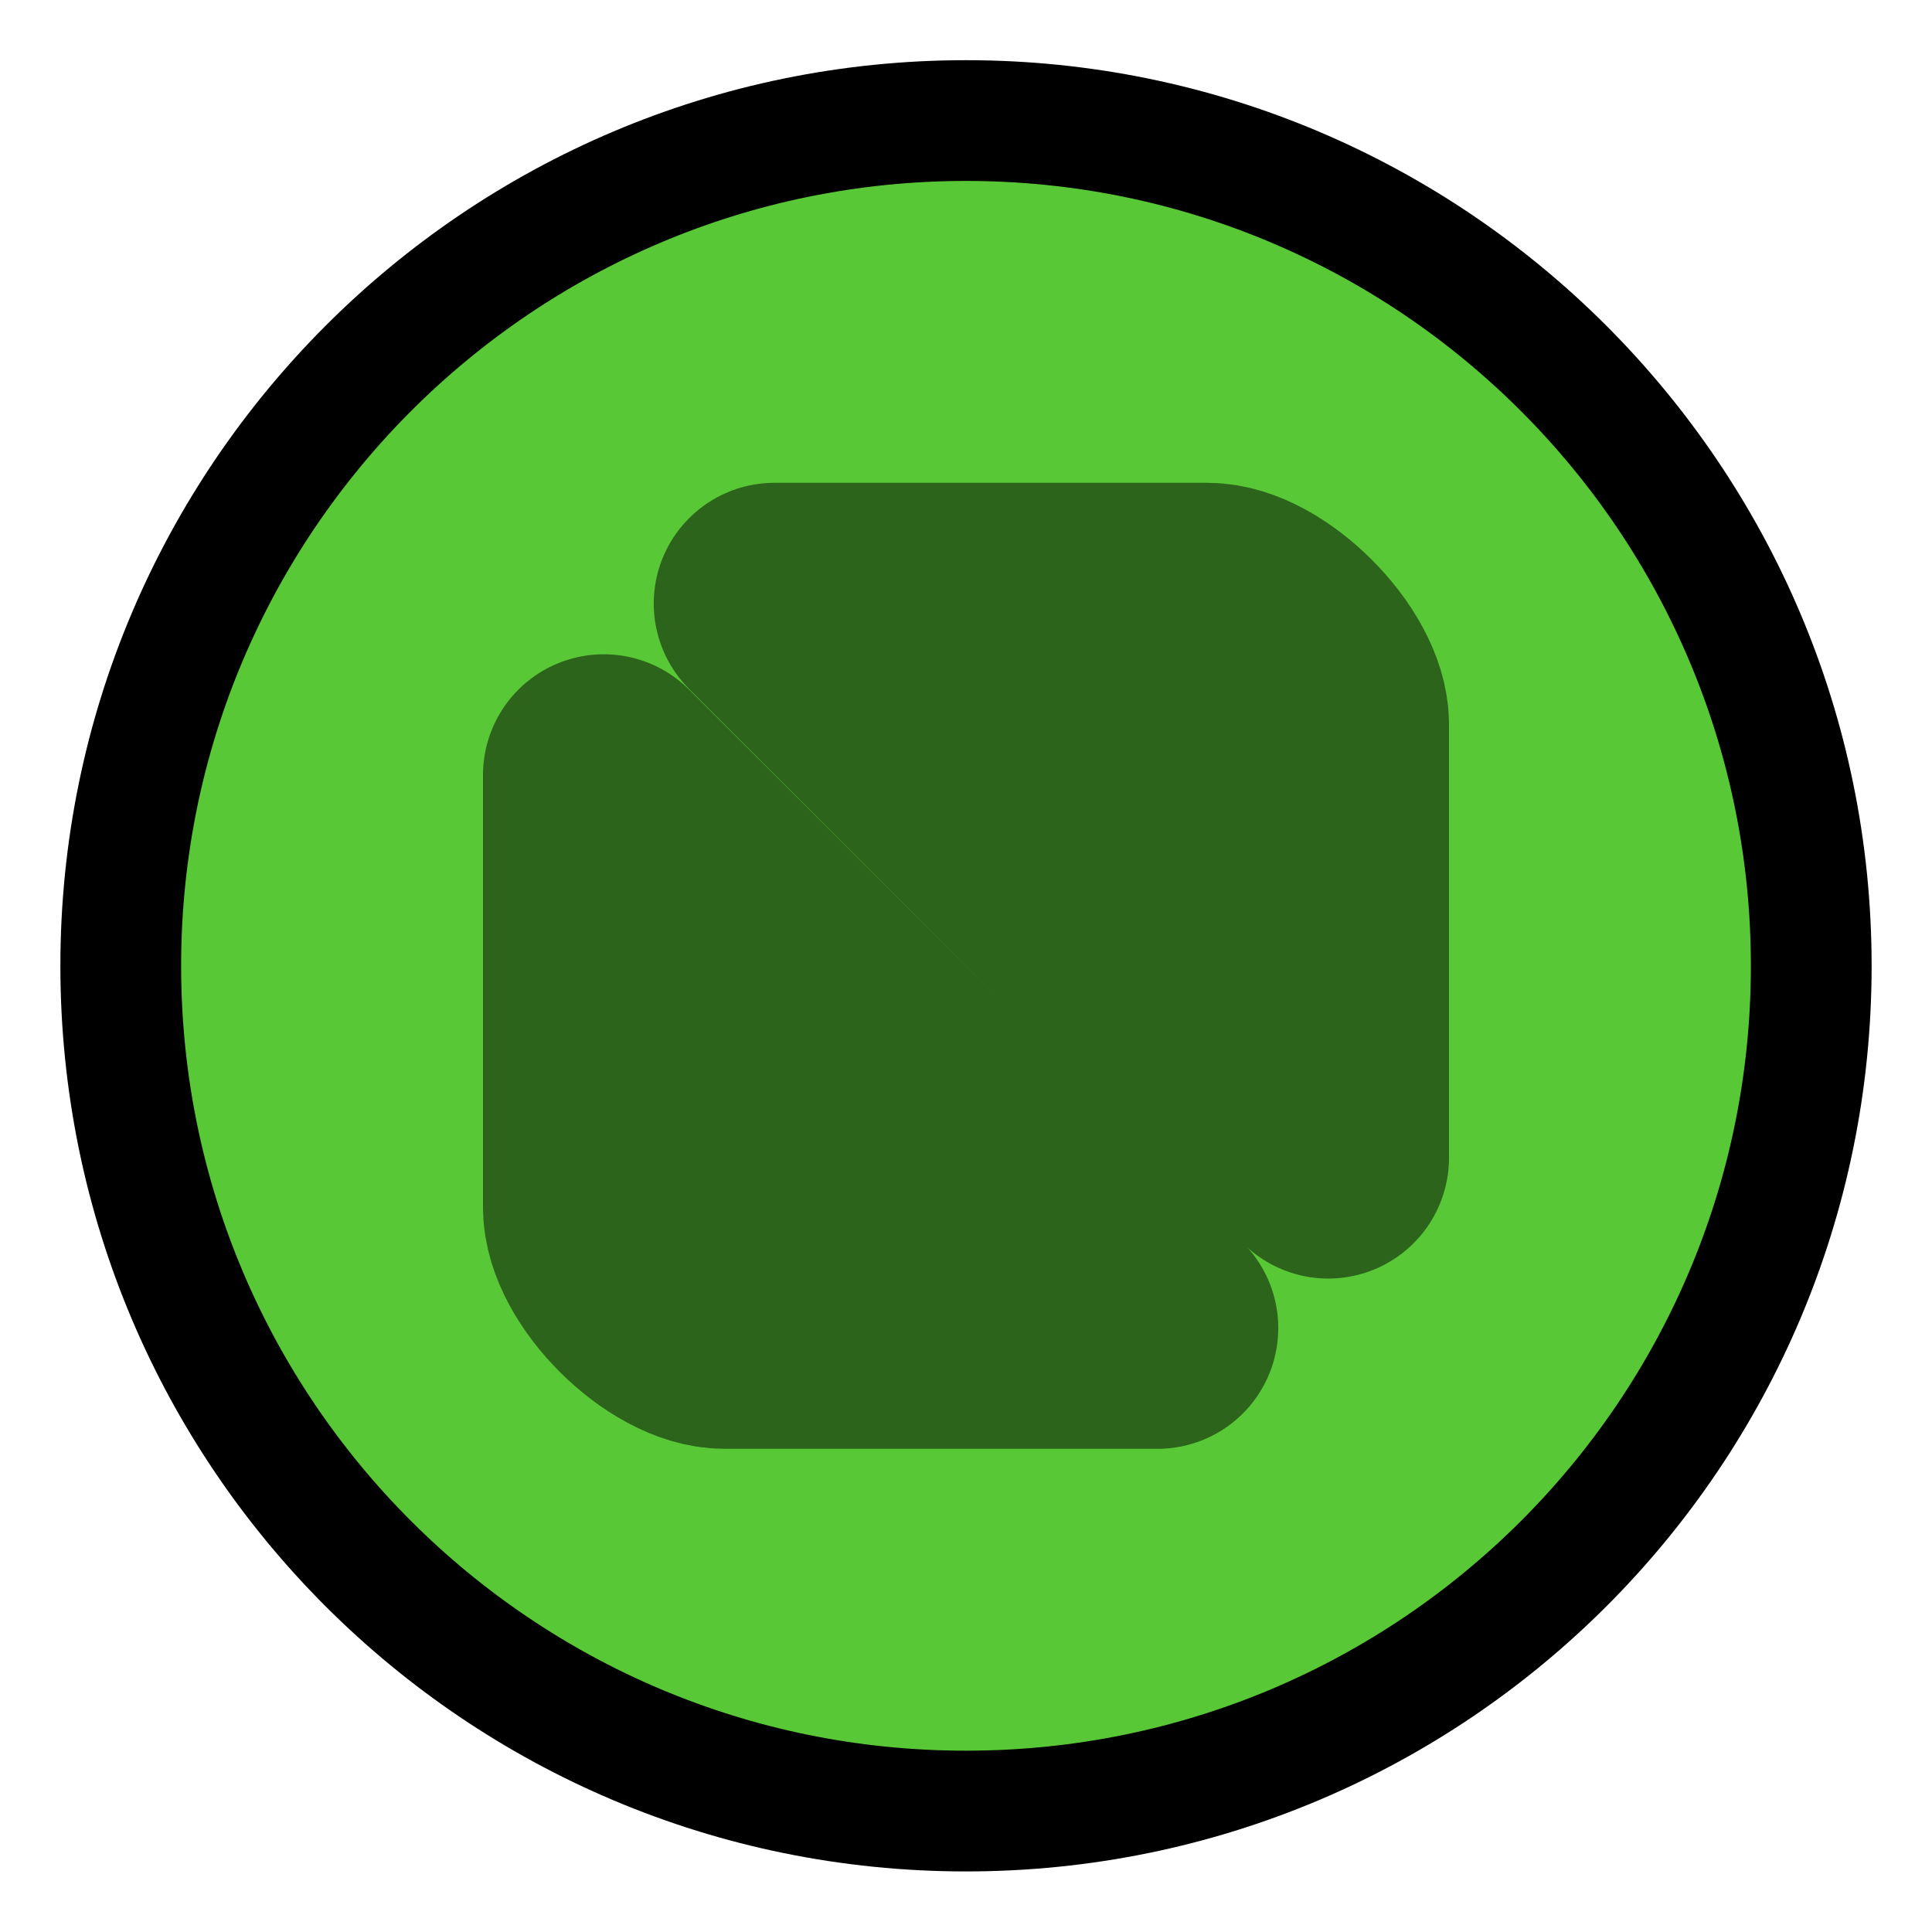
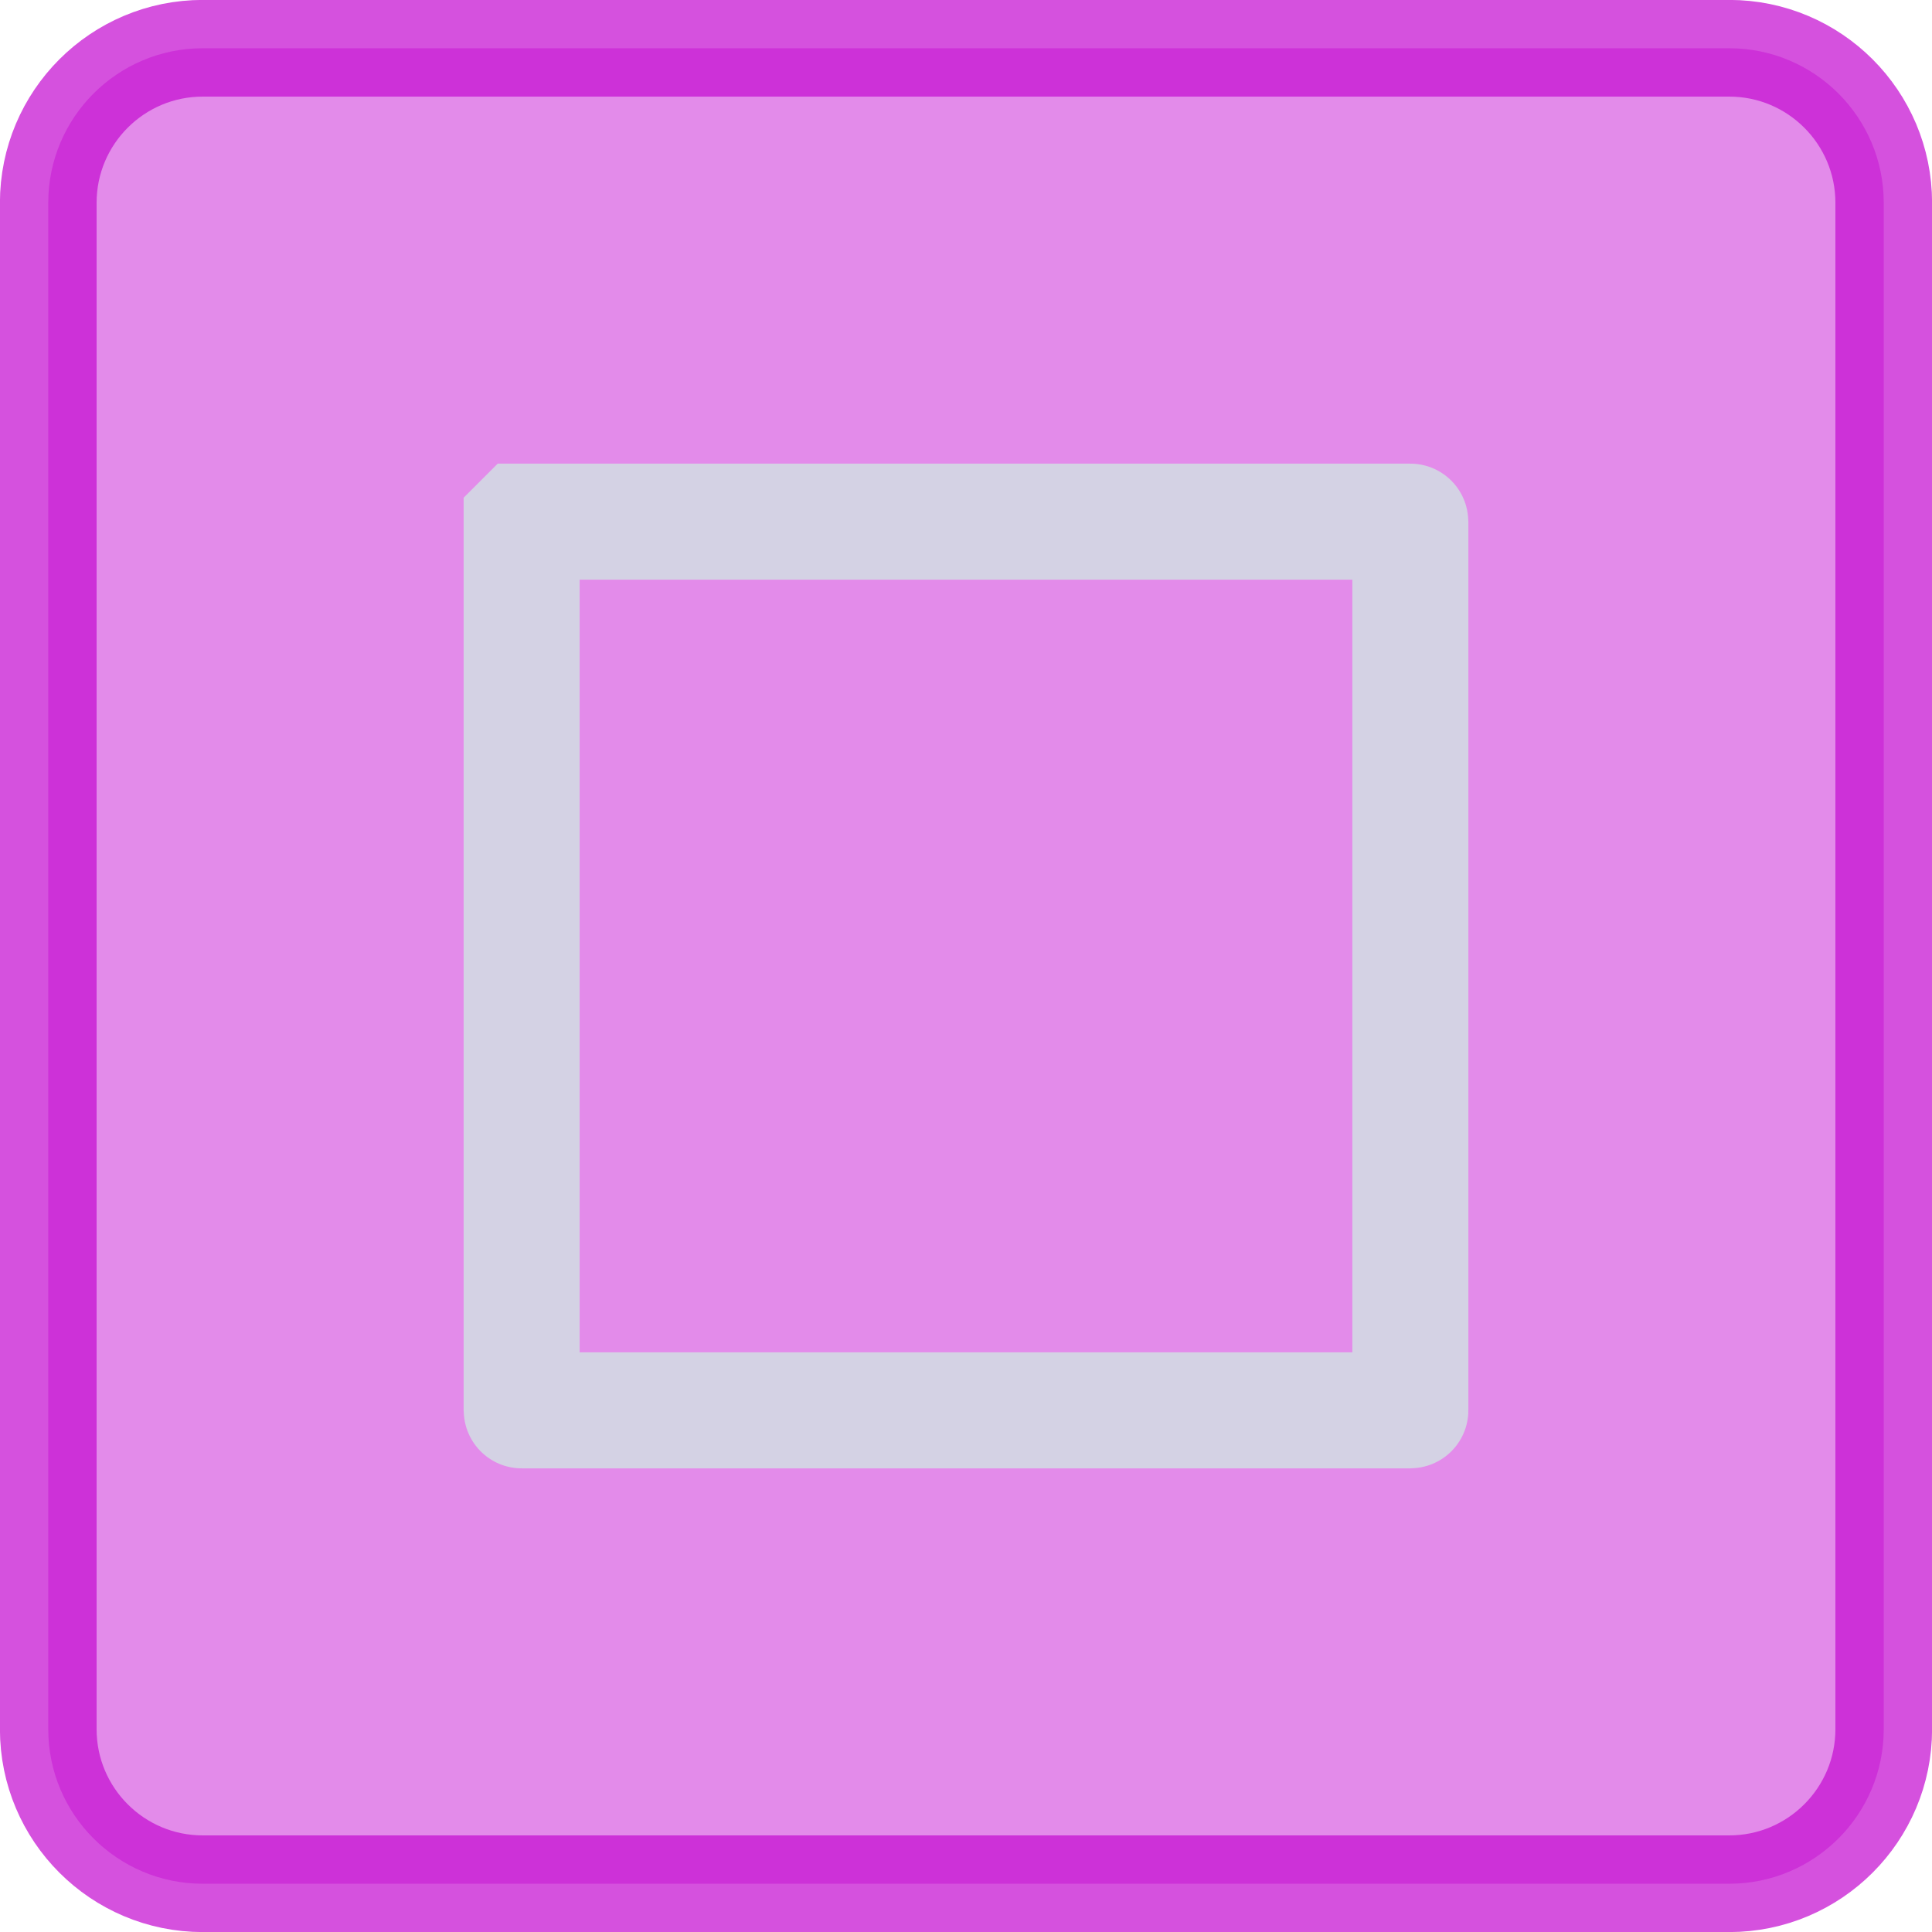
<svg xmlns="http://www.w3.org/2000/svg" viewBox="0 0 50 50" version="1.2" baseProfile="tiny">
  <defs>
</defs>
  <g fill="none" stroke="black" stroke-width="1" fill-rule="evenodd" stroke-linecap="square" stroke-linejoin="bevel">
-     <g fill="none" stroke="#000000" stroke-opacity="1" stroke-width="1" stroke-linecap="square" stroke-linejoin="bevel" transform="matrix(1,0,0,1,0,0)" font-family="Noto Sans" font-size="10" font-weight="400" font-style="normal">
+     <g fill="none" stroke="#000000" stroke-opacity="1" stroke-width="1" stroke-linecap="square" stroke-linejoin="bevel" transform="matrix(1,0,0,1,0,0)" font-family="IBM Plex Sans" font-size="10" font-weight="400" font-style="normal">
</g>
-     <g fill="#000000" fill-opacity="1" stroke="none" transform="matrix(3.125,0,0,3.125,-853.125,676.993)" font-family="Noto Sans" font-size="10" font-weight="400" font-style="normal" opacity="0">
-       <path vector-effect="none" fill-rule="evenodd" d="M273,-216.638 C273,-216.638 273,-216.638 273,-216.638 L289,-216.638 C289,-216.638 289,-216.638 289,-216.638 L289,-200.638 C289,-200.638 289,-200.638 289,-200.638 L273,-200.638 C273,-200.638 273,-200.638 273,-200.638 L273,-216.638 Z " />
+     <g fill="none" stroke="#000000" stroke-opacity="1" stroke-width="1" stroke-linecap="square" stroke-linejoin="bevel" transform="matrix(1,0,0,1,0,0)" font-family="IBM Plex Sans" font-size="10" font-weight="400" font-style="normal">
+ </g>
+     <g fill="#c50ed2" fill-opacity="0.48" stroke="#c50ed2" stroke-opacity="0.72" stroke-width="2.502" stroke-linecap="square" stroke-linejoin="bevel" transform="matrix(1,0,0,1,2.5,2.5)" font-family="IBM Plex Sans" font-size="10" font-weight="400" font-style="normal">
+       <path vector-effect="none" fill-rule="evenodd" d="M-1.251,2.749 C-1.251,0.54 0.54,-1.251 2.749,-1.251 L42.251,-1.251 C44.46,-1.251 46.251,0.54 46.251,2.749 L46.251,42.251 C46.251,44.46 44.46,46.251 42.251,46.251 L2.749,46.251 C0.54,46.251 -1.251,44.46 -1.251,42.251 L-1.251,2.749 Z " />
    </g>
-     <g fill="#59c837" fill-opacity="1" stroke="#000000" stroke-opacity="1" stroke-width="1" stroke-linecap="butt" stroke-linejoin="miter" stroke-miterlimit="4" transform="matrix(3.125,0,0,3.125,-12.5,-3226.13)" font-family="Noto Sans" font-size="10" font-weight="400" font-style="normal">
-       <path vector-effect="none" fill-rule="evenodd" d="M12,1047.36 C15.866,1047.36 19,1044.23 19,1040.36 C19,1036.5 15.866,1033.36 12,1033.36 C8.134,1033.36 5,1036.5 5,1040.36 C5,1044.23 8.134,1047.36 12,1047.36 Z " />
+     <g fill="none" stroke="#000000" stroke-opacity="1" stroke-width="1" stroke-linecap="square" stroke-linejoin="bevel" transform="matrix(1,0,0,1,0,0)" font-family="IBM Plex Sans" font-size="10" font-weight="400" font-style="normal">
+ </g>
+     <g fill="none" stroke="#d3dae3" stroke-opacity="1" stroke-width="1.001" stroke-linecap="square" stroke-linejoin="bevel" transform="matrix(2.5,0,0,2.5,2.5,2.5)" font-family="IBM Plex Sans" font-size="10" font-weight="400" font-style="normal">
+ </g>
+     <g fill="none" stroke="#d3dae3" stroke-opacity="0.9" stroke-width="1.201" stroke-linecap="round" stroke-linejoin="miter" stroke-miterlimit="2" transform="matrix(2.5,0,0,2.5,2.5,2.5)" font-family="IBM Plex Sans" font-size="10" font-weight="400" font-style="normal">
+       <path vector-effect="none" fill-rule="evenodd" d="M4.4,4.401 C4.4,4.401 4.401,4.4 4.401,4.4 L13.599,4.4 C13.6,4.4 13.6,4.401 13.6,4.401 L13.6,13.599 C13.6,13.6 13.6,13.6 13.599,13.6 L4.401,13.6 C4.401,13.6 4.4,13.6 4.4,13.599 L4.4,4.401 Z " />
    </g>
-     <g fill="#000000" fill-opacity="1" stroke="#000000" stroke-opacity="1" stroke-width="2" stroke-linecap="round" stroke-linejoin="round" transform="matrix(3.125,0,0,3.125,-12.5,-3226.13)" font-family="Noto Sans" font-size="10" font-weight="400" font-style="normal" opacity="0.5">
-       <path vector-effect="none" fill-rule="nonzero" d="M10.414,1037.36 L15,1041.95 L15,1038.36 C15,1037.95 14.415,1037.36 14,1037.36 L10.414,1037.36 Z M9,1038.78 L9,1042.36 C9,1042.78 9.585,1043.36 10,1043.36 L13.586,1043.36 L9,1038.78 Z " />
-     </g>
-     <g fill="none" stroke="#000000" stroke-opacity="1" stroke-width="1" stroke-linecap="square" stroke-linejoin="bevel" transform="matrix(1,0,0,1,0,0)" font-family="Noto Sans" font-size="10" font-weight="400" font-style="normal">
+     <g fill="none" stroke="#d3dae3" stroke-opacity="1" stroke-width="1.001" stroke-linecap="square" stroke-linejoin="bevel" transform="matrix(2.5,0,0,2.5,2.5,2.5)" font-family="IBM Plex Sans" font-size="10" font-weight="400" font-style="normal">
+ </g>
+     <g fill="none" stroke="#000000" stroke-opacity="1" stroke-width="1" stroke-linecap="square" stroke-linejoin="bevel" transform="matrix(1,0,0,1,0,0)" font-family="IBM Plex Sans" font-size="10" font-weight="400" font-style="normal">
</g>
  </g>
</svg>
